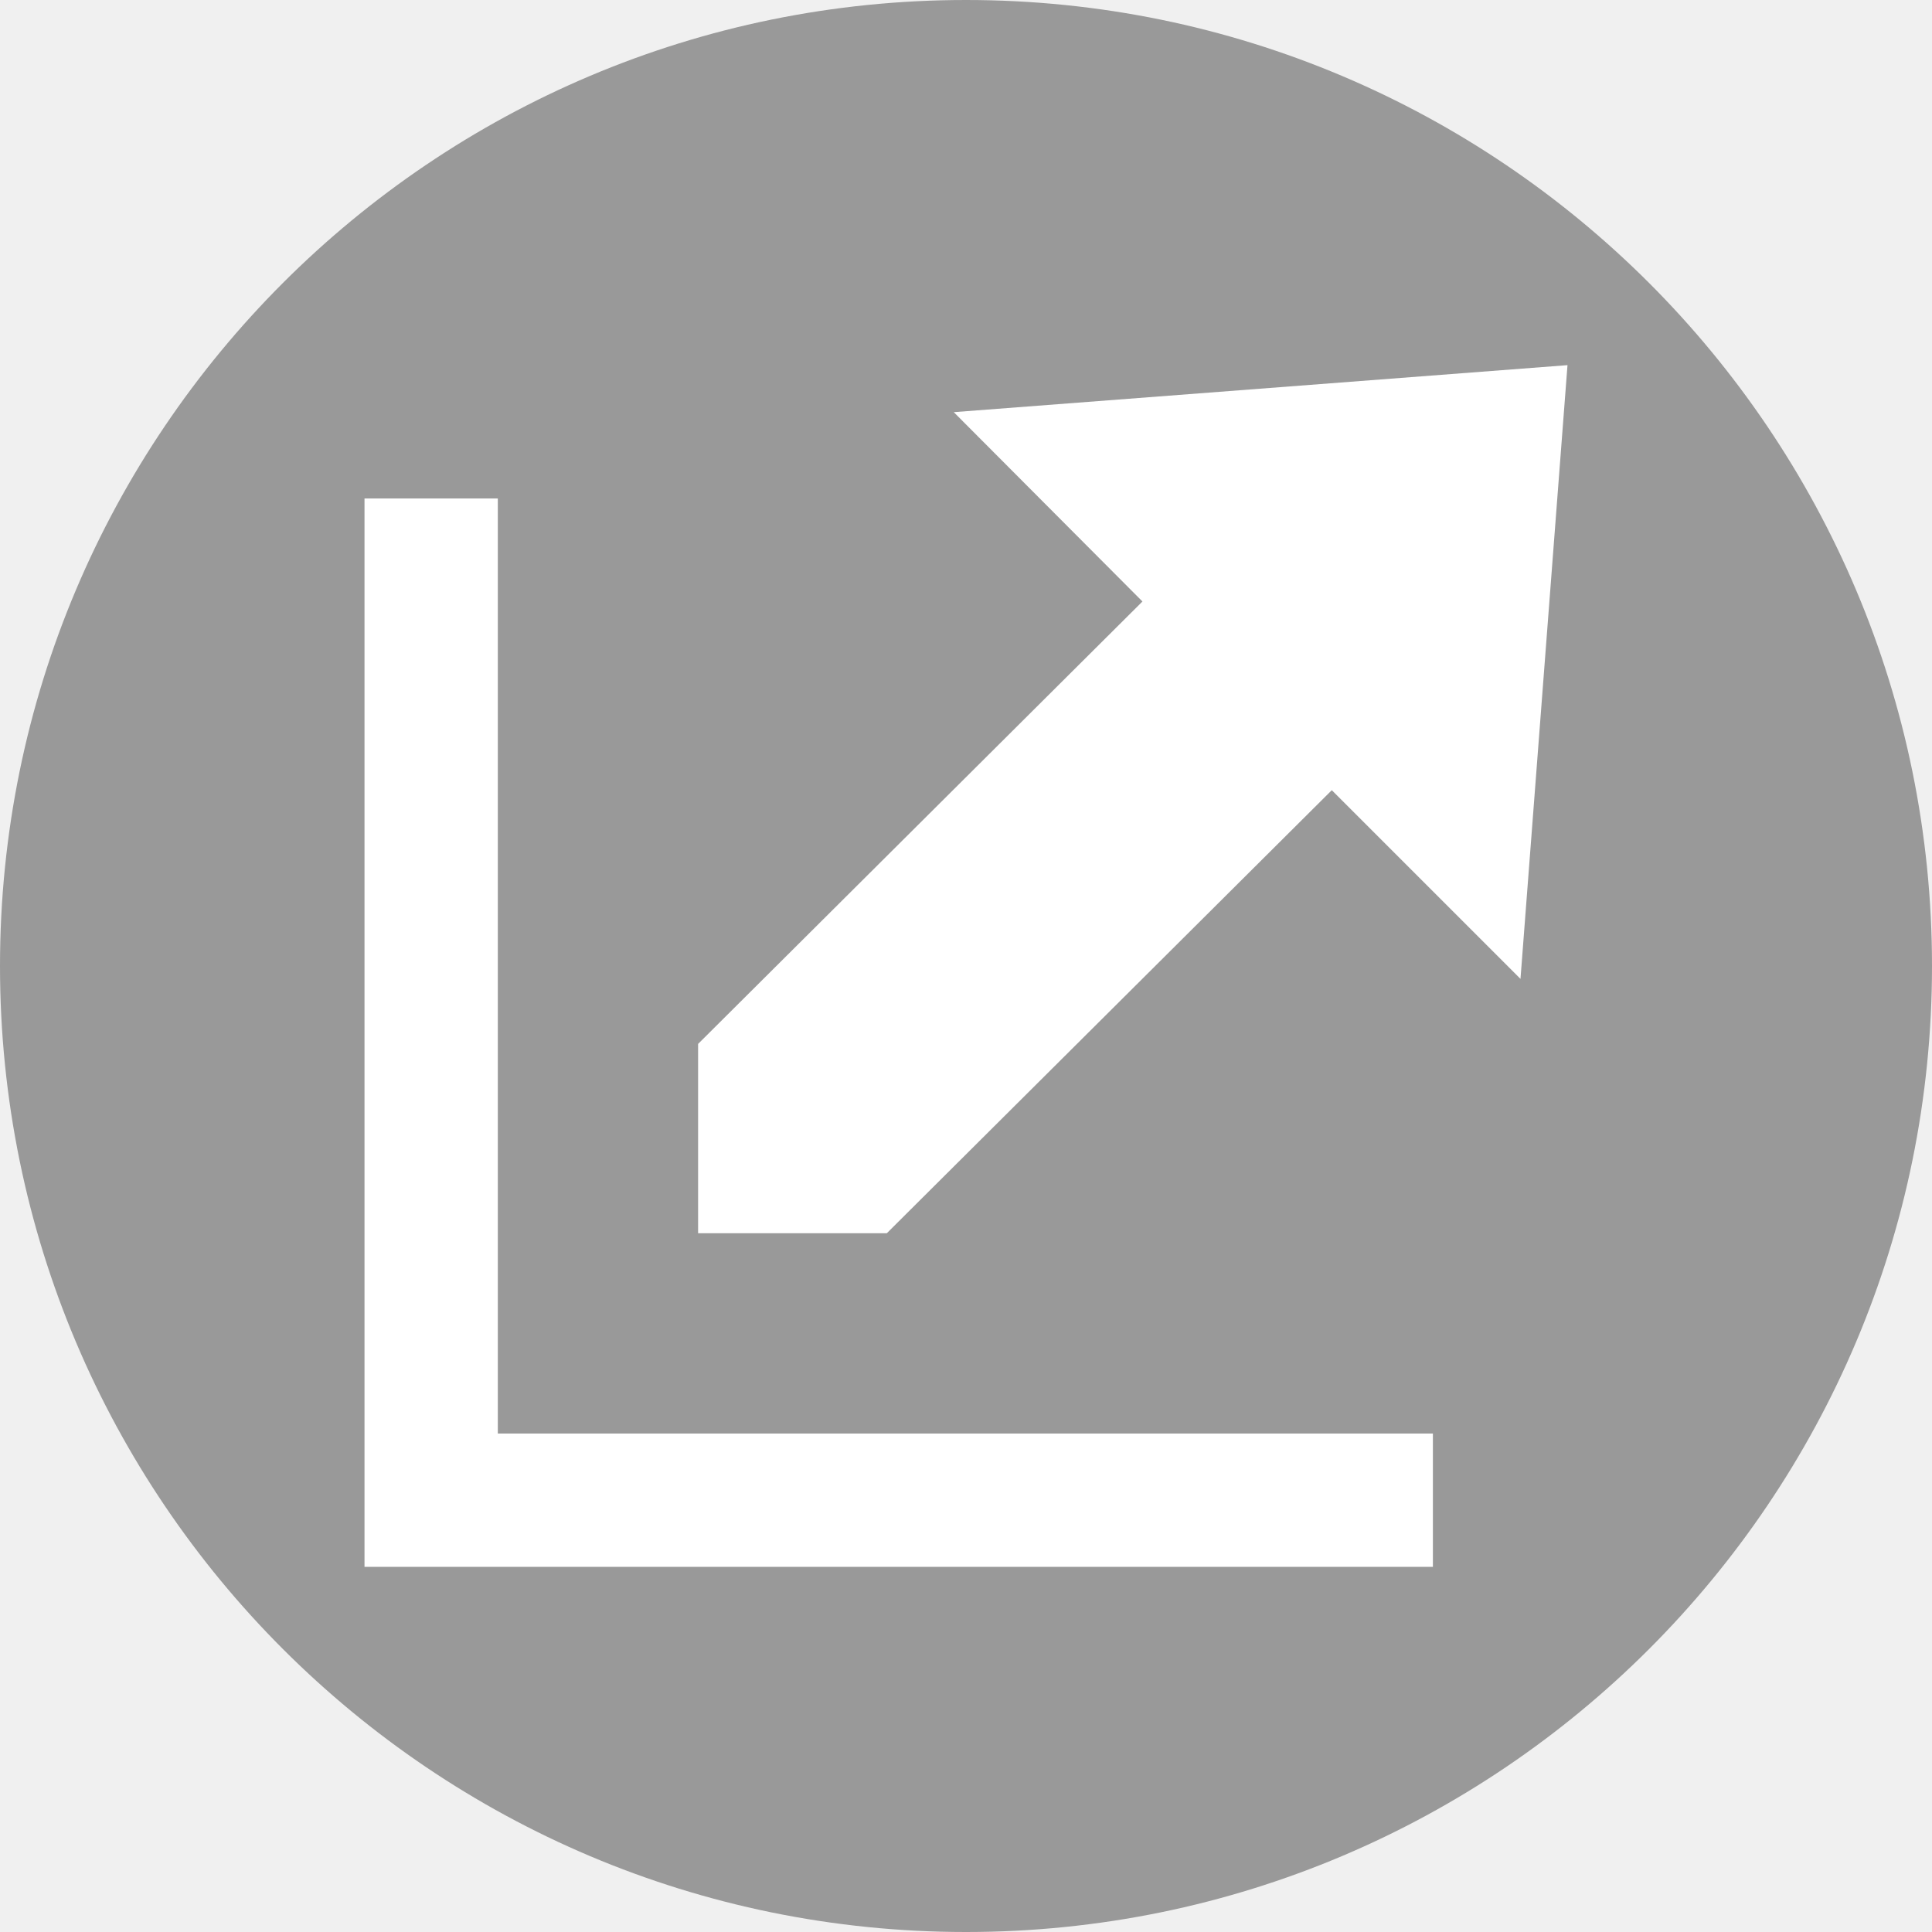
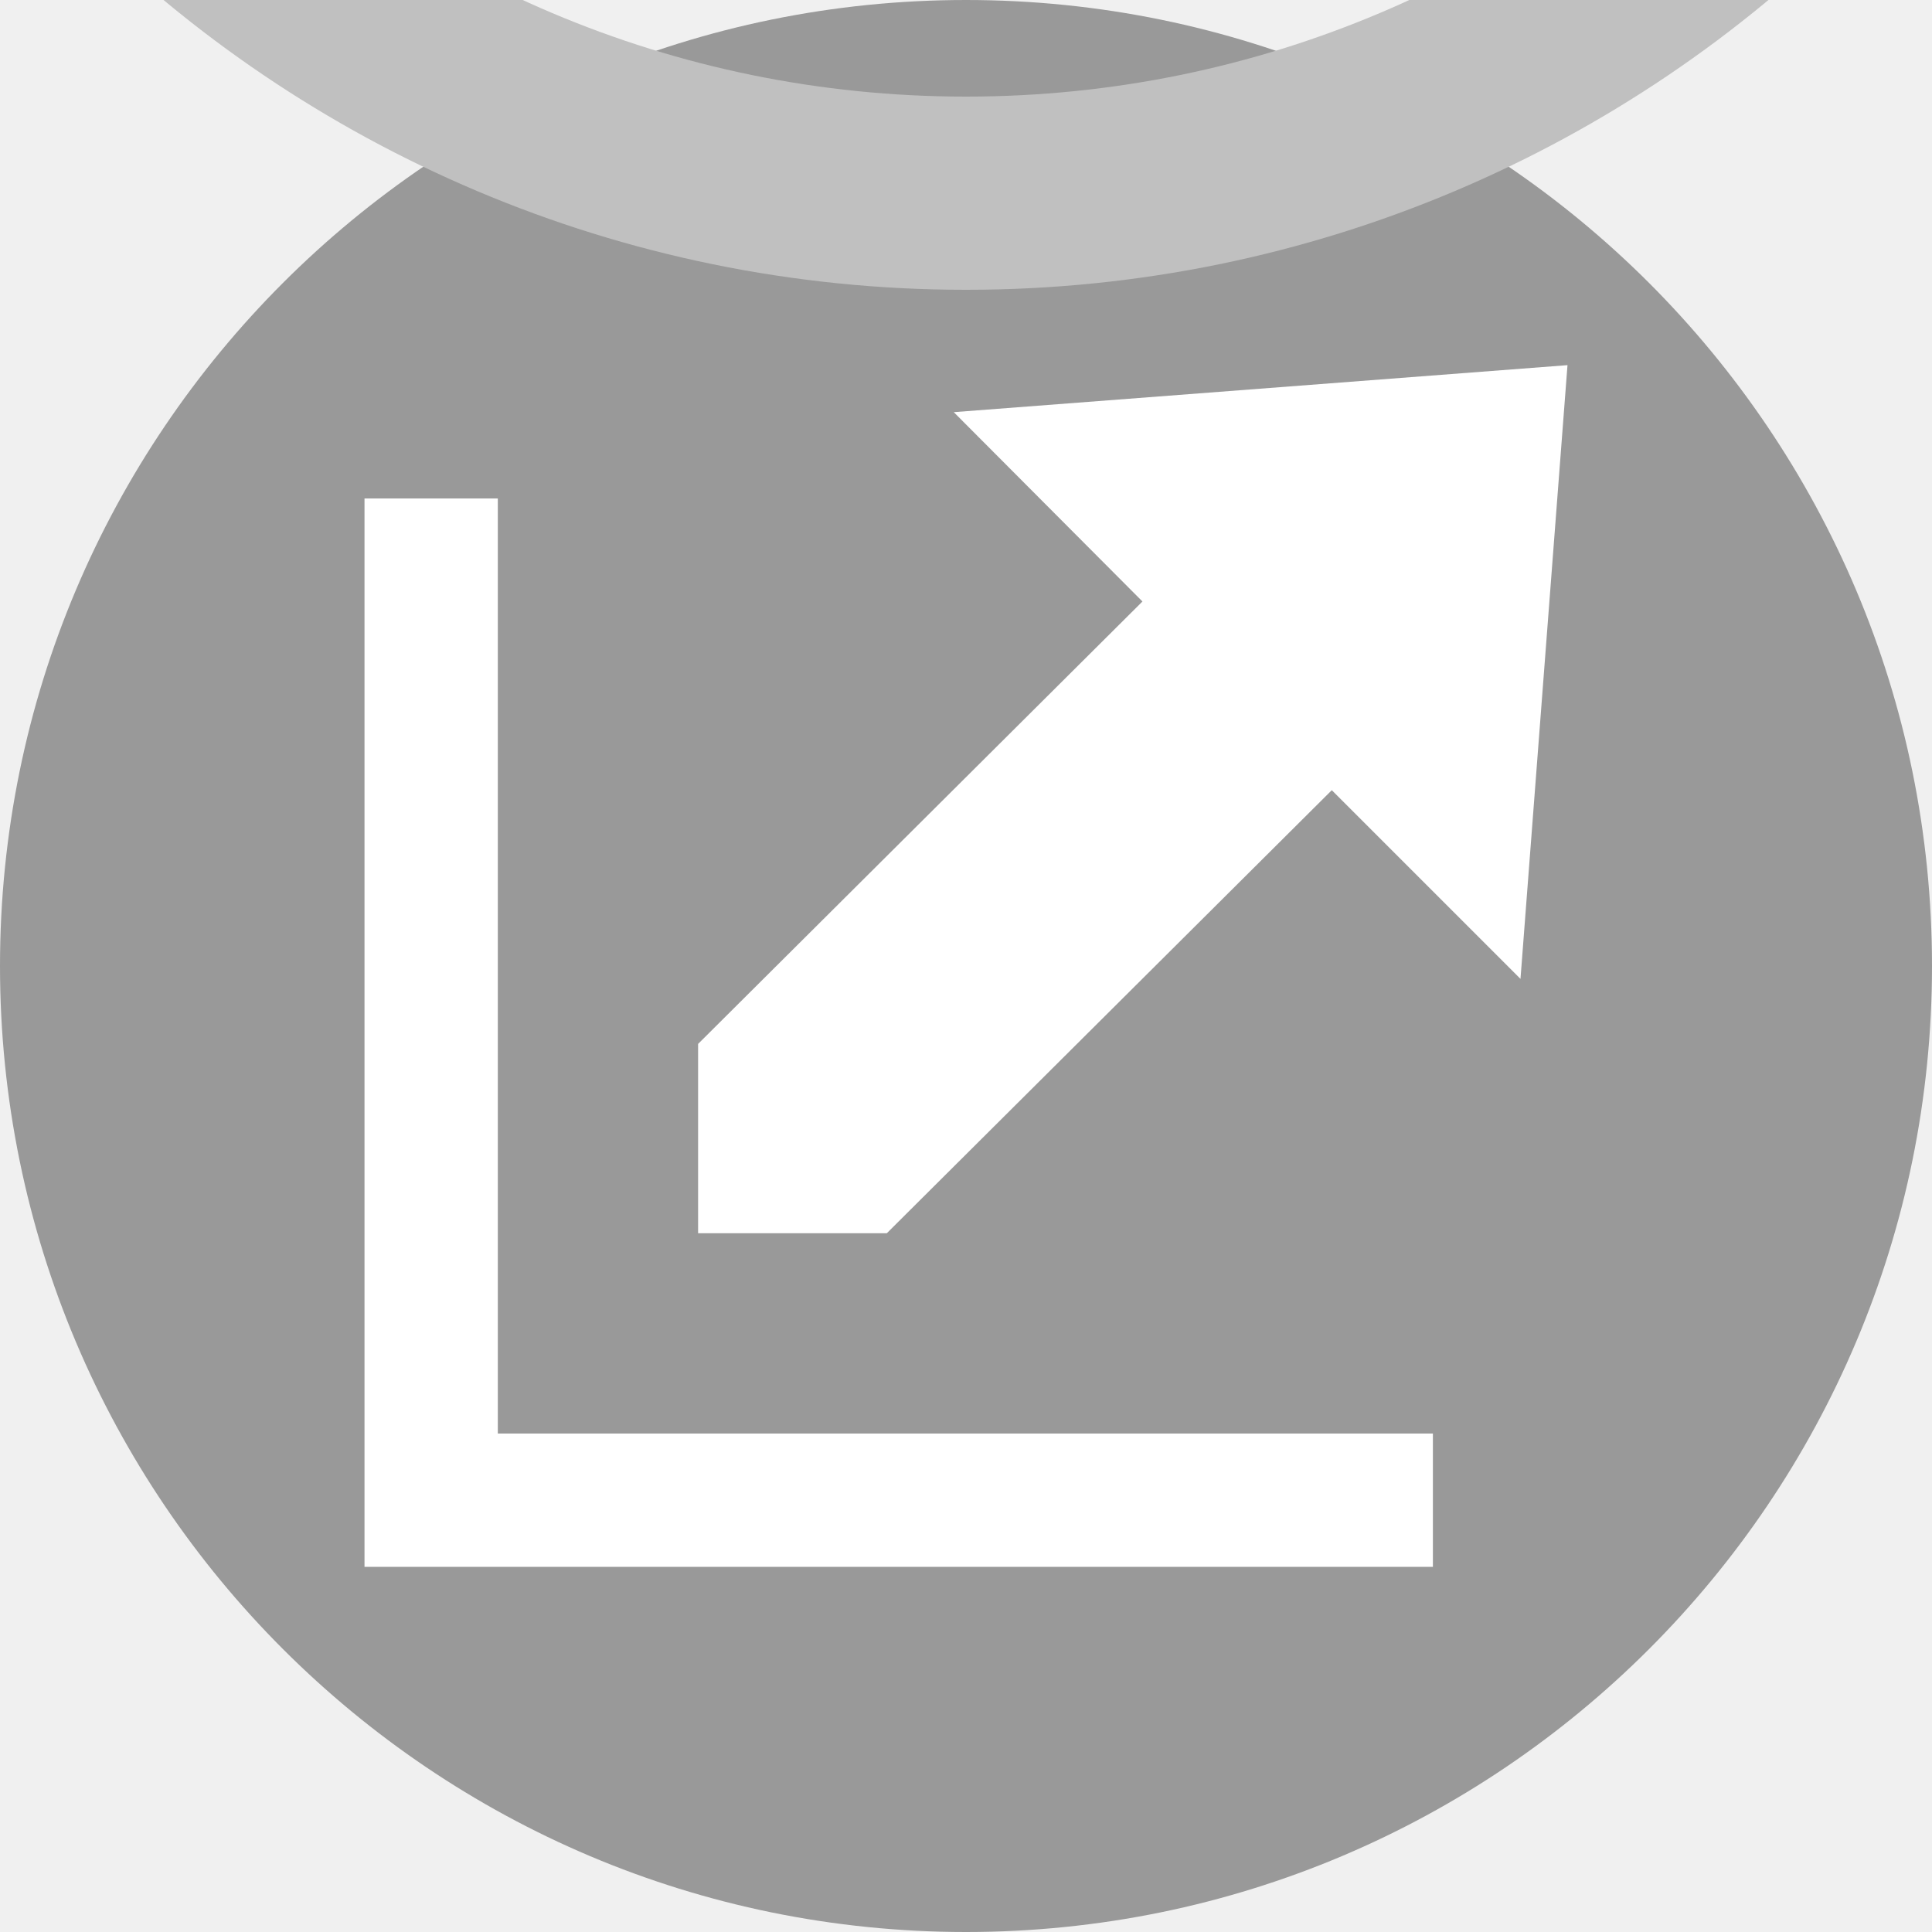
<svg xmlns="http://www.w3.org/2000/svg" viewBox="0 0 30 30">
  <g id="Layer_51" data-name="Layer 51">
    <path class="roadmap-background-circle" d="M30,15A15,15,0,1,1,15,0,15,15,0,0,1,30,15" fill="#999" />
+     <g transform-origin="15px 15px" transform="rotate(-90)">
+       <circle class="circle-bg" stroke="#c0c0c0" fill="none" stroke-width="3" cx="15" cy="15" r="18" />
+       <circle class="roadmap-circle-progress" stroke="#4156A1" fill="none" stroke-width="3" stroke-dasharray="113.097" stroke-dashoffset="113.097" cx="15" cy="15" r="18" />
+     </g>
    <polygon points="7.73 7.74 5.66 7.74 5.66 24.33 22.25 24.33 22.25 22.26 7.73 22.26 7.73 7.74" fill="#fff" />
    <polygon points="10.84 19.15 10.84 16.21 17.74 9.34 14.81 6.4 24.34 5.67 23.61 15.2 20.68 12.27 13.77 19.15 10.84 19.15" fill="#fff" />
  </g>
</svg>
